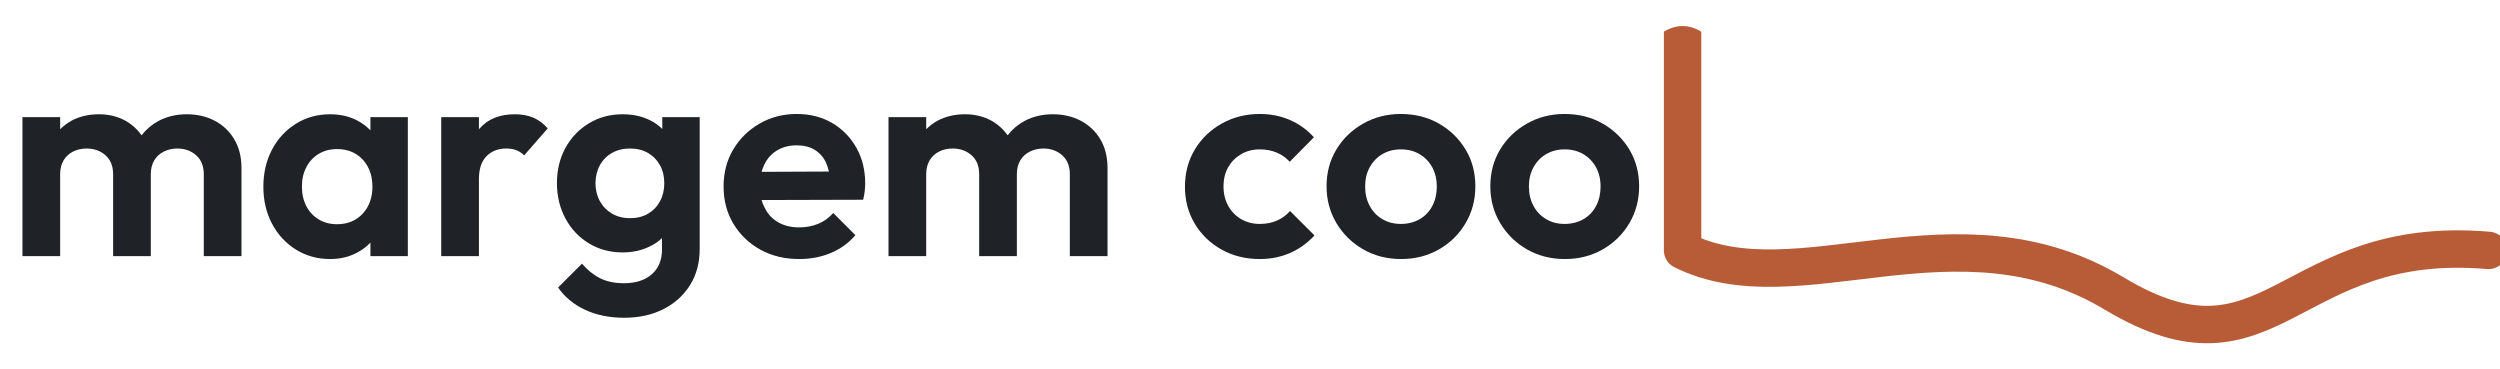
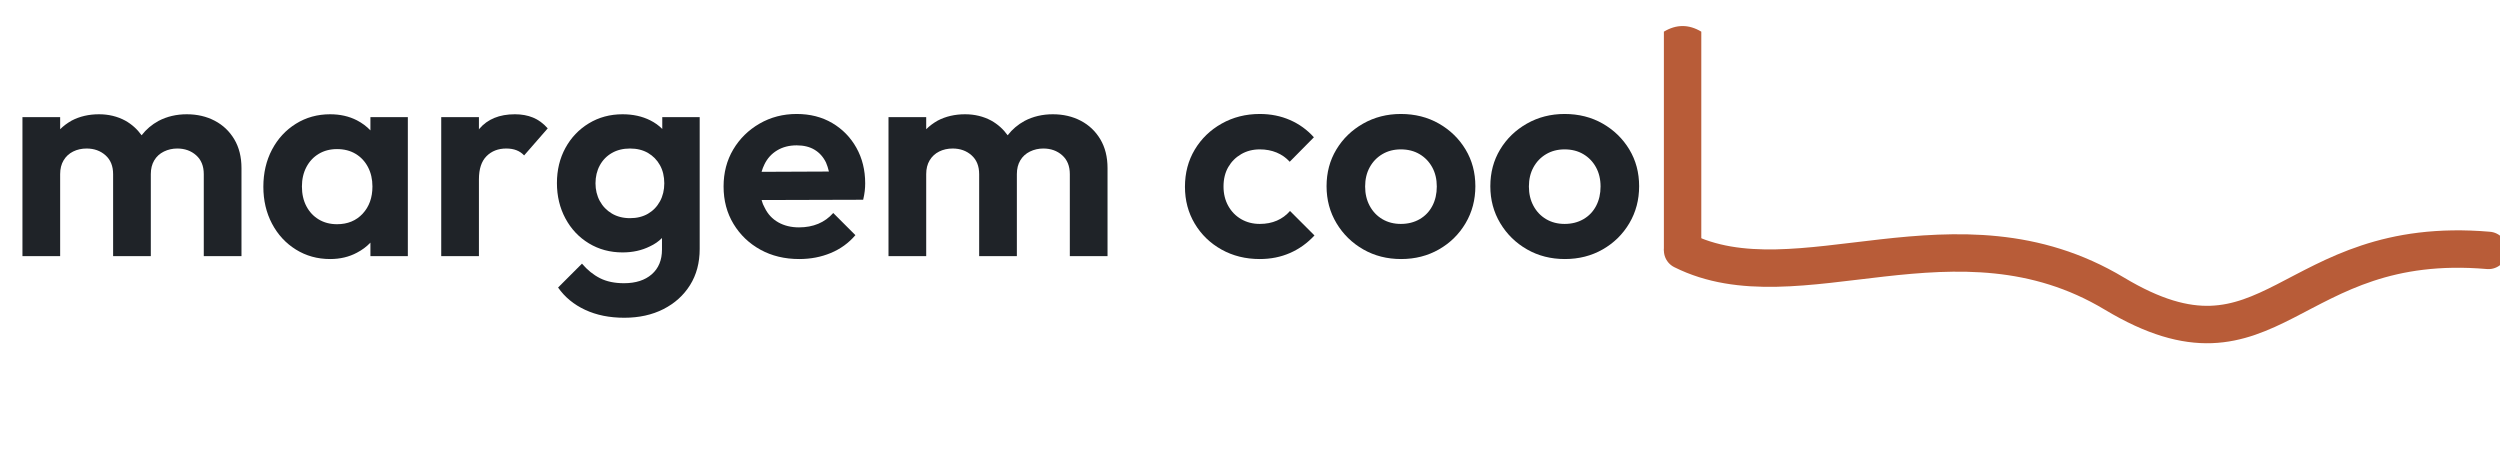
- <svg xmlns="http://www.w3.org/2000/svg" viewBox="-2.00 -4.00 868.60 128.00" role="img" aria-label="margem cool">
+ <svg xmlns="http://www.w3.org/2000/svg" viewBox="-2.00 -4.00 868.60 156.00" role="img" aria-label="margem cool">
  <style>
    .mc-ink { fill: #1F2328; }
    .mc-rust-fill { fill: #B85C38; }
    .mc-rust-stroke { stroke: #B85C38; }
    @media (prefers-color-scheme: dark) {
      .mc-ink { fill: #F5F1E8; }
      .mc-rust-fill { fill: #D17347; }
      .mc-rust-stroke { stroke: #D17347; }
    }
  </style>
  <g class="mc-ink">
    <g transform="translate(0.00 0)">
      <path d="M18.90 85L5.80 85L5.80 36.70L18.90 36.70L18.90 40.90Q20.60 39.20 22.90 37.90Q27.10 35.70 32.40 35.70Q37.40 35.70 41.50 37.90Q44.90 39.80 47.20 43Q49.60 39.90 53.10 38Q57.50 35.70 62.90 35.70Q68.30 35.70 72.60 37.95Q76.90 40.20 79.40 44.40Q81.90 48.60 81.90 54.40L81.90 85L68.80 85L68.80 56.50Q68.80 52.30 66.15 49.95Q63.50 47.60 59.60 47.60Q57.10 47.60 54.95 48.65Q52.80 49.70 51.60 51.70Q50.40 53.70 50.40 56.50L50.40 85L37.30 85L37.30 56.50Q37.30 52.30 34.65 49.95Q32 47.60 28.10 47.60Q25.50 47.60 23.40 48.65Q21.30 49.70 20.10 51.70Q18.90 53.70 18.90 56.50" />
    </g>
    <g transform="translate(86.70 0)">
      <path d="M26 86Q19.40 86 14.10 82.70Q8.80 79.40 5.80 73.70Q2.80 68 2.80 60.90Q2.80 53.70 5.80 48Q8.80 42.30 14.10 39Q19.40 35.70 26 35.70Q31.20 35.70 35.30 37.80Q38 39.20 40 41.30L40 36.70L53 36.70L53 85L40 85L40 80.30Q38 82.40 35.30 83.80Q31.20 86 26 86M28.40 73.90Q33.90 73.90 37.30 70.25Q40.70 66.60 40.70 60.80Q40.70 57 39.15 54.05Q37.60 51.10 34.85 49.45Q32.10 47.80 28.40 47.80Q24.80 47.80 22.05 49.45Q19.30 51.10 17.75 54.05Q16.20 57 16.20 60.80Q16.20 64.70 17.75 67.65Q19.30 70.60 22.05 72.25Q24.80 73.90 28.40 73.90" />
    </g>
    <g transform="translate(145.50 0)">
      <path d="M18.90 85L5.80 85L5.80 36.70L18.90 36.70L18.90 41Q18.90 40.90 19 40.80Q23.30 35.70 31.40 35.70Q34.90 35.70 37.70 36.85Q40.50 38 42.80 40.60L34.60 50Q33.50 48.80 31.95 48.20Q30.40 47.60 28.40 47.60Q24.20 47.60 21.55 50.25Q18.90 52.90 18.90 58.30" />
    </g>
    <g transform="translate(188.90 0)">
      <path d="M26 106.40Q18.30 106.40 12.40 103.65Q6.50 100.90 3 95.90L11.30 87.60Q14.10 90.90 17.55 92.65Q21 94.40 25.90 94.40Q32 94.40 35.55 91.30Q39.10 88.20 39.10 82.70L39.10 78.70Q37.30 80.50 34.90 81.60Q30.70 83.70 25.40 83.70Q18.90 83.70 13.70 80.55Q8.50 77.40 5.55 71.90Q2.60 66.40 2.60 59.60Q2.60 52.80 5.55 47.40Q8.50 42 13.70 38.85Q18.90 35.70 25.40 35.70Q30.80 35.70 35 37.80Q37.40 39 39.20 40.80L39.20 36.70L52.20 36.70L52.20 82.50Q52.20 89.70 48.85 95.05Q45.50 100.40 39.60 103.40Q33.70 106.40 26 106.40M28 71.80Q31.60 71.80 34.25 70.25Q36.90 68.70 38.40 65.95Q39.90 63.20 39.90 59.70Q39.90 56.10 38.40 53.40Q36.90 50.70 34.25 49.15Q31.60 47.60 28 47.60Q24.40 47.60 21.70 49.15Q19 50.70 17.50 53.45Q16 56.20 16 59.70Q16 63.10 17.50 65.85Q19 68.60 21.70 70.20Q24.40 71.80 28 71.80" />
    </g>
    <g transform="translate(246.80 0)">
      <path d="M28.90 86Q21.30 86 15.40 82.75Q9.50 79.50 6.05 73.80Q2.60 68.10 2.60 60.80Q2.60 53.60 5.95 47.95Q9.30 42.30 15.10 38.95Q20.90 35.60 28 35.60Q35 35.60 40.35 38.75Q45.70 41.90 48.75 47.35Q51.80 52.80 51.80 59.70Q51.80 61 51.65 62.35Q51.50 63.70 51.10 65.40L15.80 65.50Q16.20 67 16.90 68.20Q18.50 71.50 21.60 73.25Q24.70 75 28.80 75Q32.50 75 35.50 73.75Q38.50 72.50 40.70 70L48.40 77.70Q44.90 81.80 39.85 83.90Q34.80 86 28.90 86M15.80 55.70L39.20 55.60Q38.80 53.90 38.20 52.50Q36.80 49.60 34.25 48.05Q31.70 46.50 28 46.50Q24.10 46.50 21.20 48.25Q18.30 50 16.80 53.10Q16.20 54.30 15.80 55.70" />
    </g>
    <g transform="translate(300.90 0)">
      <path d="M18.90 85L5.80 85L5.80 36.70L18.90 36.70L18.90 40.90Q20.60 39.20 22.90 37.90Q27.10 35.70 32.40 35.70Q37.40 35.70 41.50 37.90Q44.90 39.80 47.20 43Q49.60 39.90 53.10 38Q57.50 35.70 62.90 35.70Q68.30 35.70 72.60 37.95Q76.90 40.20 79.40 44.40Q81.90 48.60 81.90 54.40L81.90 85L68.80 85L68.80 56.50Q68.80 52.30 66.15 49.95Q63.50 47.60 59.60 47.60Q57.10 47.60 54.95 48.65Q52.80 49.70 51.60 51.70Q50.40 53.70 50.40 56.50L50.40 85L37.30 85L37.30 56.50Q37.30 52.30 34.65 49.95Q32 47.60 28.10 47.60Q25.50 47.60 23.40 48.65Q21.30 49.70 20.10 51.70Q18.90 53.70 18.90 56.50" />
    </g>
    <g transform="translate(407.10 0)">
      <path d="M28.60 86Q21.20 86 15.30 82.70Q9.40 79.40 6 73.70Q2.60 68 2.60 60.90Q2.60 53.70 6 48Q9.40 42.30 15.35 38.95Q21.30 35.60 28.60 35.60Q34.30 35.60 39.10 37.70Q43.90 39.80 47.40 43.70L39 52.20Q37.10 50.10 34.45 49Q31.80 47.90 28.60 47.90Q25 47.90 22.15 49.55Q19.30 51.20 17.65 54.05Q16 56.90 16 60.80Q16 64.60 17.65 67.55Q19.30 70.50 22.15 72.15Q25 73.80 28.60 73.80Q31.90 73.80 34.55 72.65Q37.20 71.50 39.10 69.30L47.60 77.80Q43.90 81.80 39.10 83.90Q34.30 86 28.60 86" />
    </g>
    <g transform="translate(456.30 0)">
      <path d="M28.50 86Q21.20 86 15.35 82.65Q9.50 79.30 6.05 73.55Q2.60 67.80 2.60 60.70Q2.60 53.60 6 47.95Q9.40 42.30 15.30 38.95Q21.20 35.60 28.40 35.60Q35.80 35.60 41.65 38.95Q47.50 42.30 50.90 47.95Q54.30 53.60 54.30 60.70Q54.30 67.80 50.90 73.55Q47.50 79.30 41.65 82.65Q35.80 86 28.50 86M28.40 73.80Q32.10 73.80 34.95 72.15Q37.80 70.50 39.35 67.55Q40.90 64.60 40.90 60.80Q40.90 57 39.30 54.10Q37.70 51.20 34.90 49.55Q32.10 47.90 28.40 47.90Q24.80 47.90 22 49.55Q19.20 51.20 17.60 54.10Q16 57 16 60.80Q16 64.60 17.60 67.55Q19.20 70.50 22 72.15Q24.80 73.80 28.40 73.80" />
    </g>
    <g transform="translate(513.20 0)">
      <path d="M28.50 86Q21.20 86 15.35 82.65Q9.50 79.30 6.05 73.55Q2.60 67.80 2.60 60.70Q2.60 53.60 6 47.95Q9.40 42.30 15.30 38.95Q21.20 35.60 28.40 35.60Q35.80 35.60 41.65 38.95Q47.50 42.30 50.90 47.95Q54.30 53.60 54.30 60.70Q54.30 67.80 50.90 73.55Q47.50 79.30 41.65 82.65Q35.80 86 28.50 86M28.40 73.80Q32.10 73.80 34.95 72.15Q37.80 70.50 39.35 67.55Q40.90 64.60 40.90 60.80Q40.90 57 39.30 54.10Q37.70 51.20 34.90 49.55Q32.10 47.90 28.40 47.90Q24.80 47.90 22 49.55Q19.20 51.20 17.60 54.10Q16 57 16 60.80Q16 64.60 17.60 67.55Q19.20 70.50 22 72.15Q24.80 73.80 28.40 73.80" />
    </g>
  </g>
  <path class="mc-rust-fill" d="M 576.10 7.00 L 576.10 83.00 Q 582.60 86.90 589.10 83.00 L 589.10 7.00 Q 582.60 3.10 576.10 7.00 Z" />
  <path class="mc-rust-stroke" d="M 582.60 83.00 C 622.60 103.00, 677.60 65.00, 732.60 98.00 S 792.60 77.00, 862.60 83.00" fill="none" stroke-width="13.00" stroke-linecap="round" stroke-linejoin="round" />
</svg>
